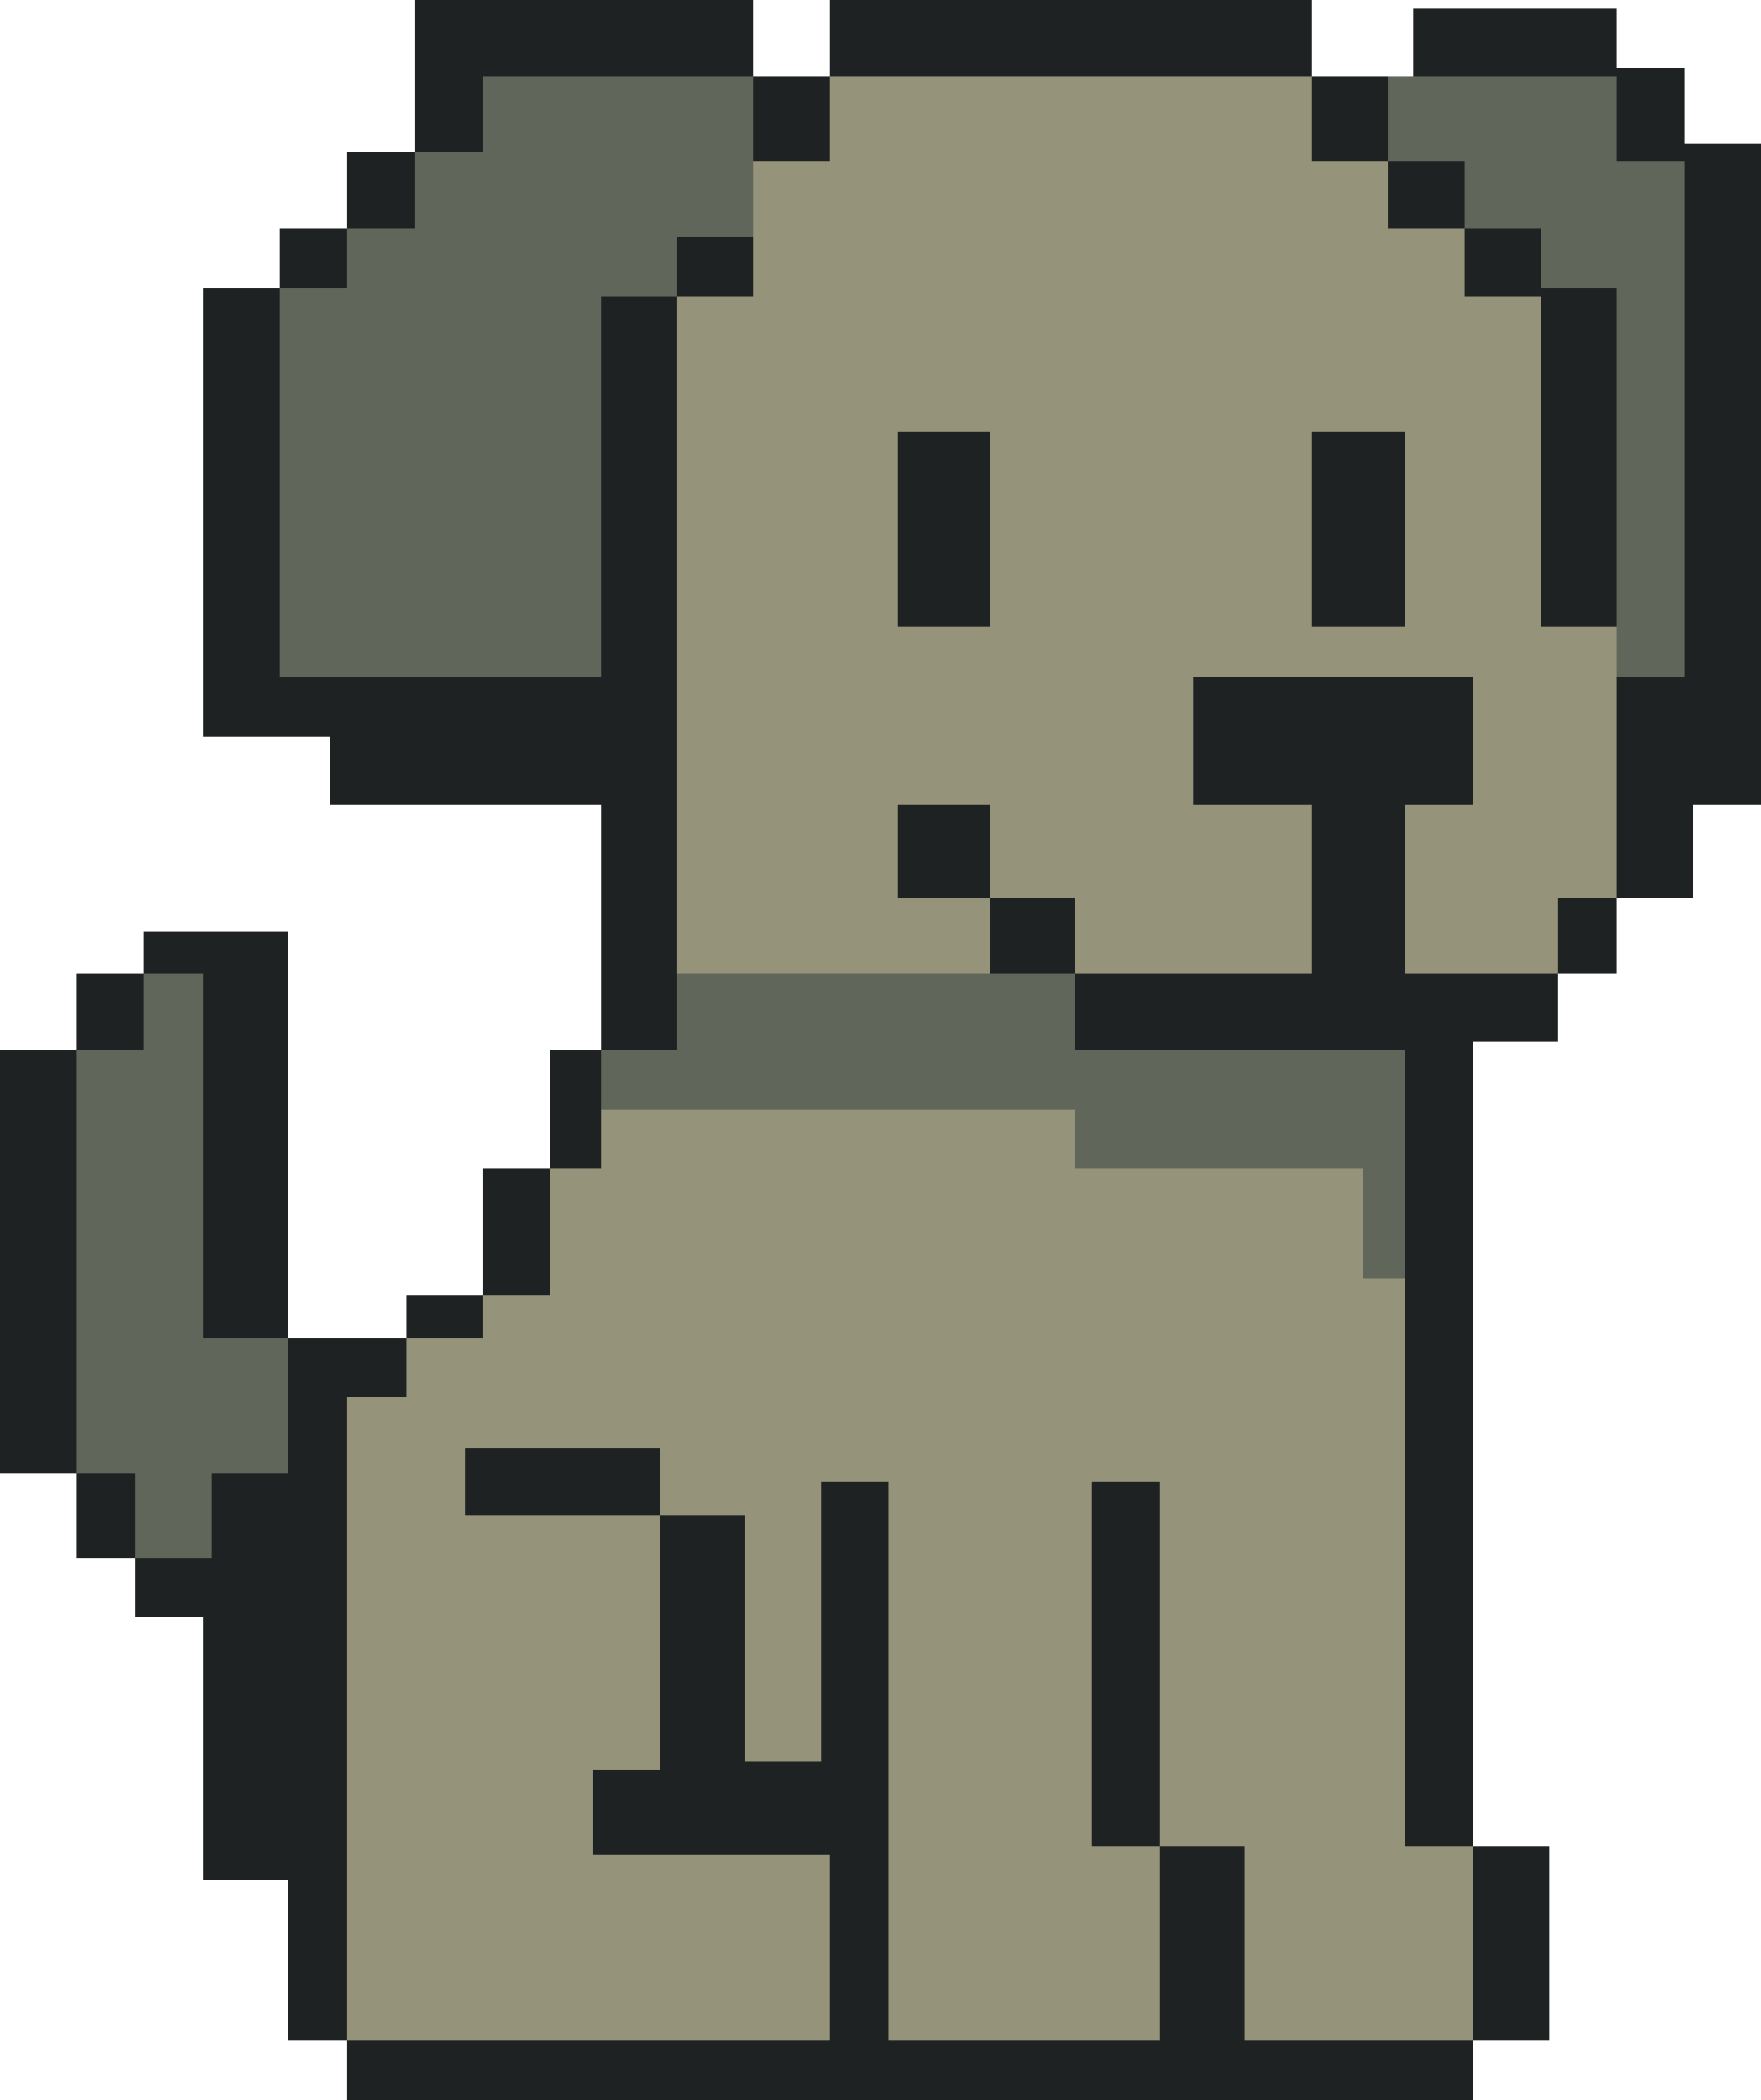
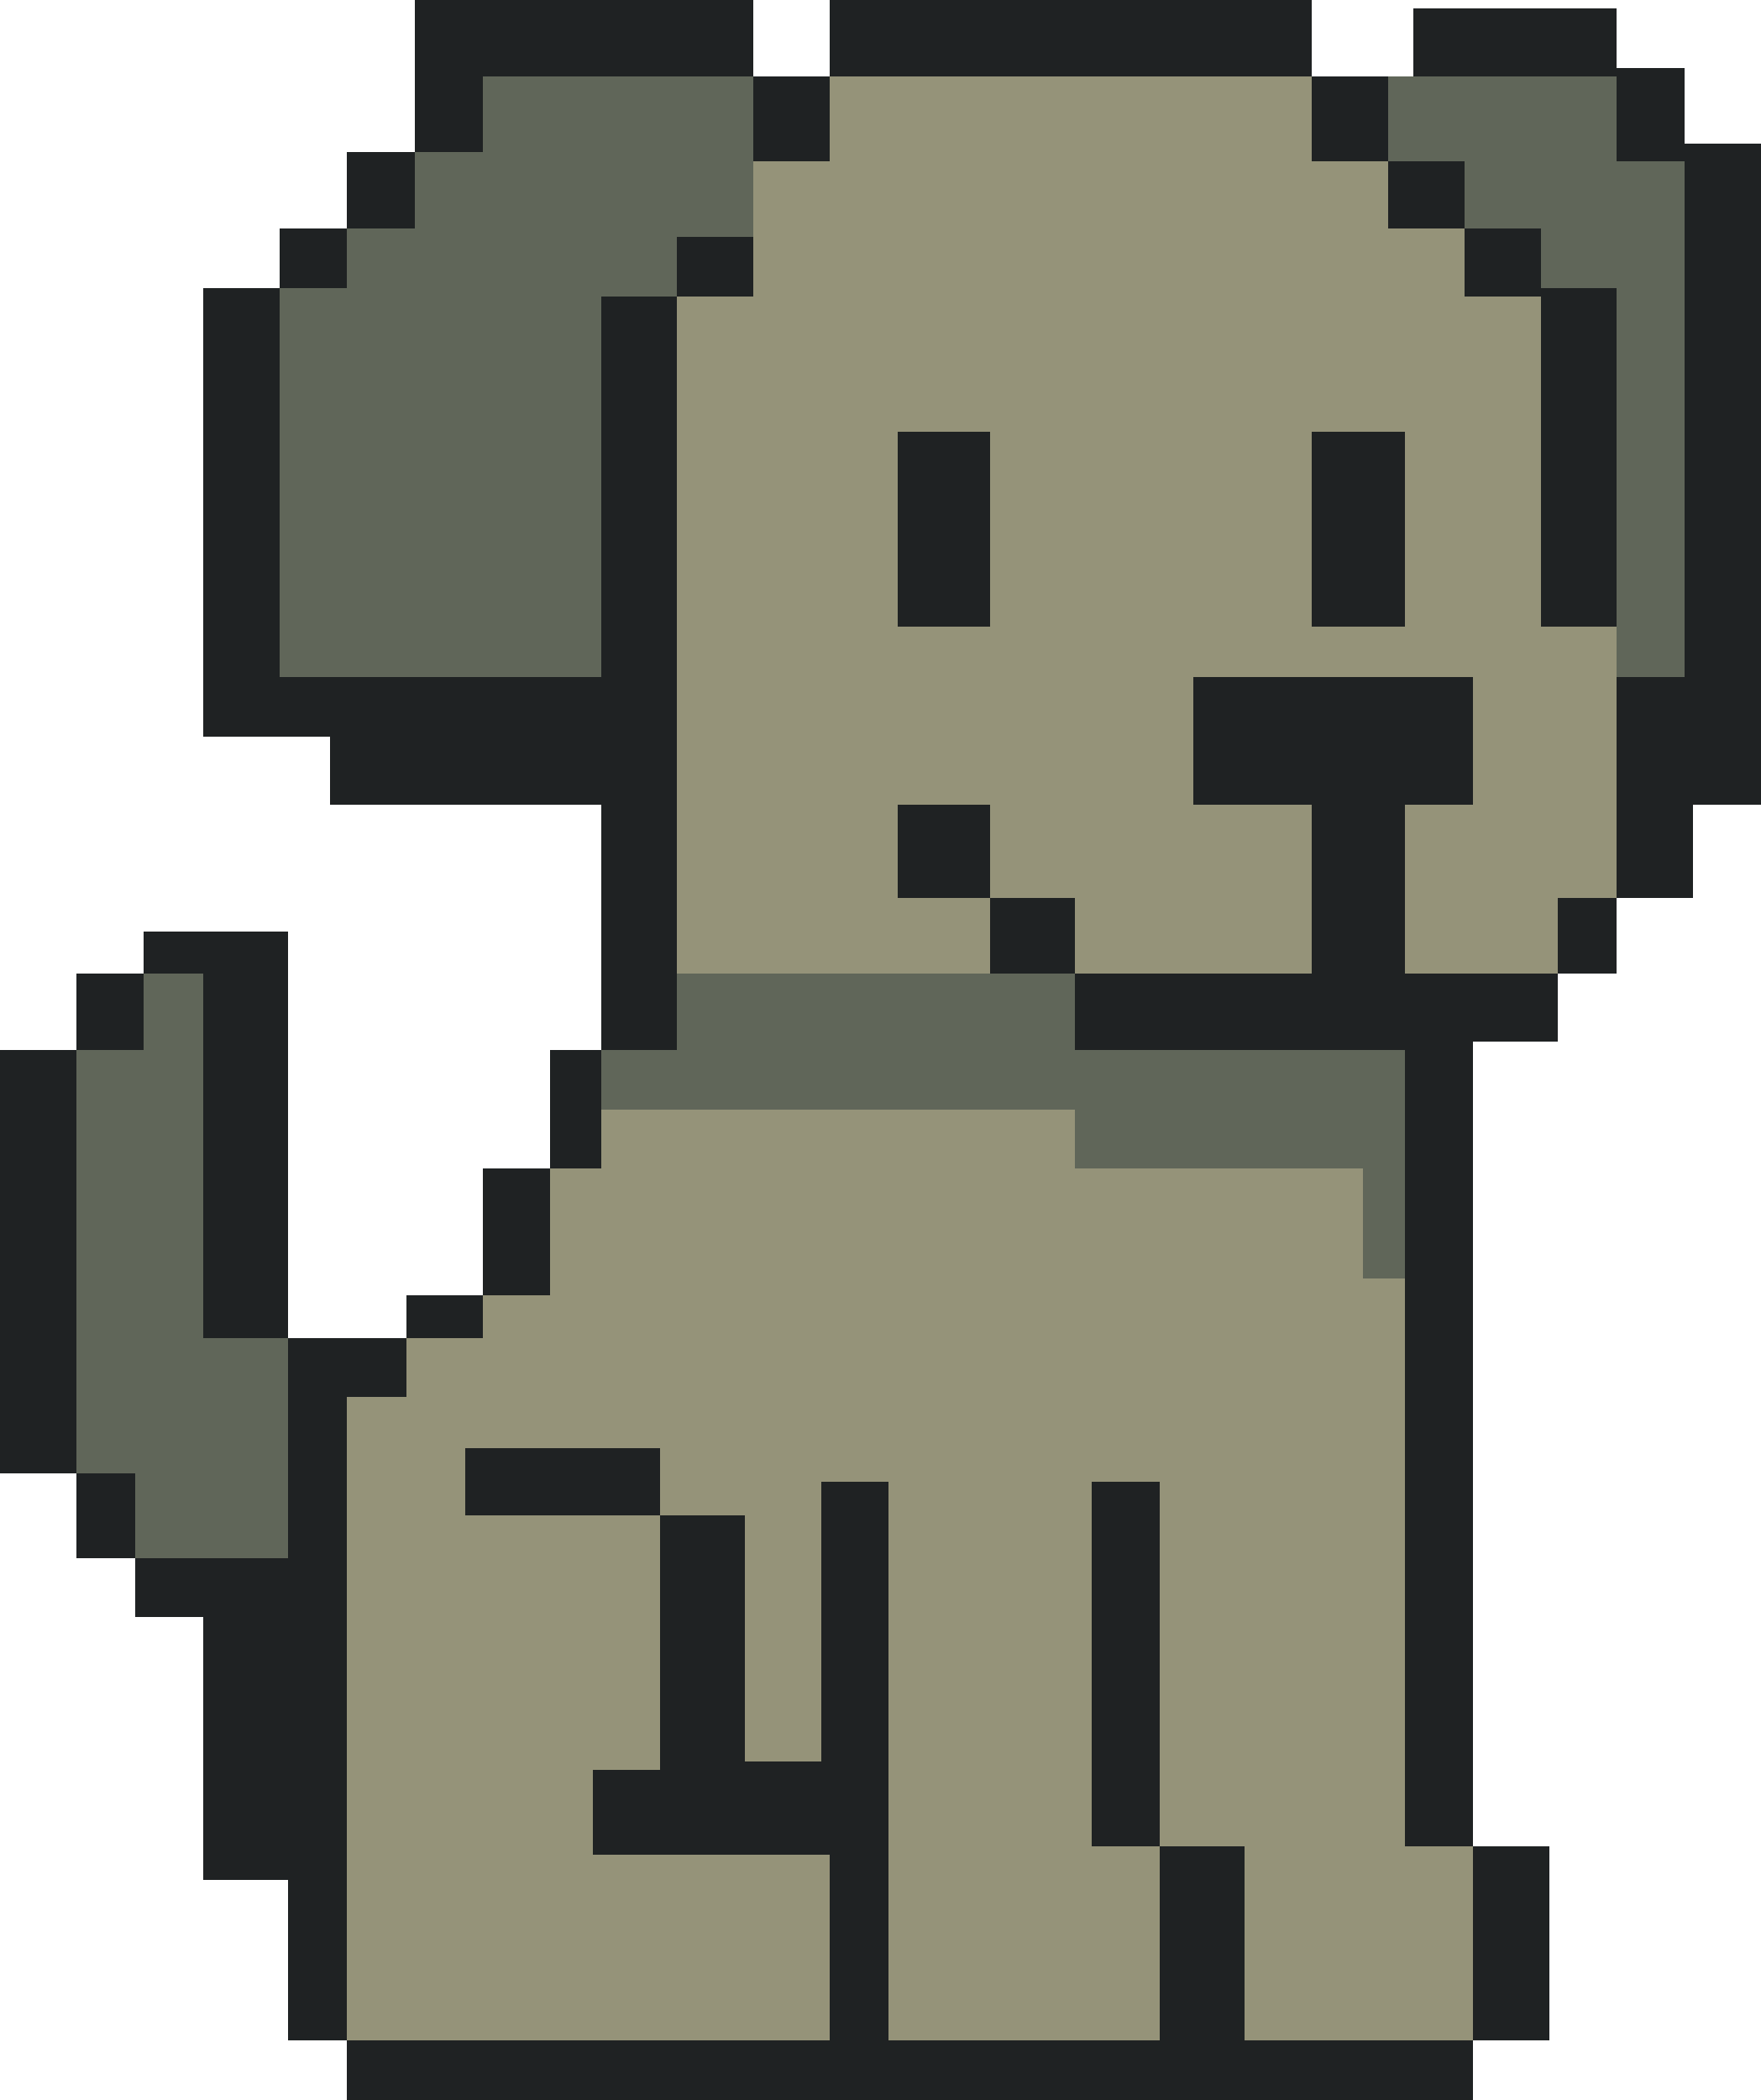
<svg xmlns="http://www.w3.org/2000/svg" id="katman_1" version="1.1" viewBox="-7 -11 208 248" shape-rendering="crispEdges">
  <path fill="#959379" d="M111 120H120V127H154V140H159V207H167V230H140V207H130V230H98V164H90V197H81V168H71L70 160H49L48 168H71V198H63V207L70 208H91V230H34V222H27V199V213V163H34V154H41V147H50V142H58V127H64V113H73V120ZM130 207V164H122V207Z" />
  <path fill="#1f2223" d="M50 -2V7H42V16H34V23H26V69H17V23H26V16H34V7H42V-3V-11H50H82V-2H91V-11H148V-2H160V-10H184V-3H192V6H201V84H193V95H184V104H177V112H167V207H162H159V104H177V95H184V84V63H175V23H184V63H192V61V8H184V-2H167H157V8H148V-2H91V8H82V-2H74H57Z" />
  <path fill="#1f2223" d="M27 163V222H34V230H58H70H82H91V221V208H71H63V198H71V168H81V197H90V164H98V230H114H130V207H140V222V230H167V237H34V230H27V211H17V180H9V173H2V163H9V173H18V163Z" />
  <path fill="#1f2223" d="M34 154V222H27V147H17V104H10V113H2V154V163H9V173H27L34 180H9V173H34H2V163H-7V113H2V104H10V99H27V147H34Z" />
  <path fill="#1f2223" d="M64 77H71H73V69H17V76H32V84H56H64Z" />
  <path fill="#1f2223" d="M73 113H64V127H58V142H50H41V147H27V154V230H34V154H41V147H50V127H58V113H64V24H73V17H81H82V24Z" />
  <path fill="#1f2223" d="M167 207H176V230H167Z" />
  <path fill="#606659" d="M159 140H154V127H120V120H80H64V113H73V104H91H110H120V113H148H159Z" />
-   <path fill="#606659" d="M27 163H18V173H9V163H2V113H10V104H17V147H27Z" />
+   <path fill="#606659" d="M27 173H9V163H2V113H10V104H17V147H27Z" />
  <path fill="#1f2223" d="M122 164H130V207H122Z" />
  <path fill="#1f2223" d="M48 160H71V168H48Z" />
  <path fill="#959379" d="M120 104H110H73V24H82V8H91V-2H148V8H158V16H167V24H175V63H184V95H177V104H159V113H120Z" />
  <path fill="#606659" d="M64 69V24H73V17H82V7V-2H50V7H42V16H34V23H26V69Z" />
  <path fill="#606659" d="M192 69H184V23H175V16H166V8H157V-2H184V8H192Z" />
  <path fill="#1f2223" d="M159 84H167V69H134V84H148V95H159Z" />
  <path fill="#1f2223" d="M120 113H148H152H154H155H159V95H148V104H120Z" />
  <path fill="#1f2223" d="M120 104H110V95H120Z" />
  <path fill="#1f2223" d="M99 40H110V63H99Z" />
  <path fill="#1f2223" d="M159 63H148V40H159V53Z" />
  <path fill="#1f2223" d="M166 16H175V24H166V16H157V8H166Z" />
  <path fill="#1f2223" d="M99 84H110V95H99Z" />
</svg>
